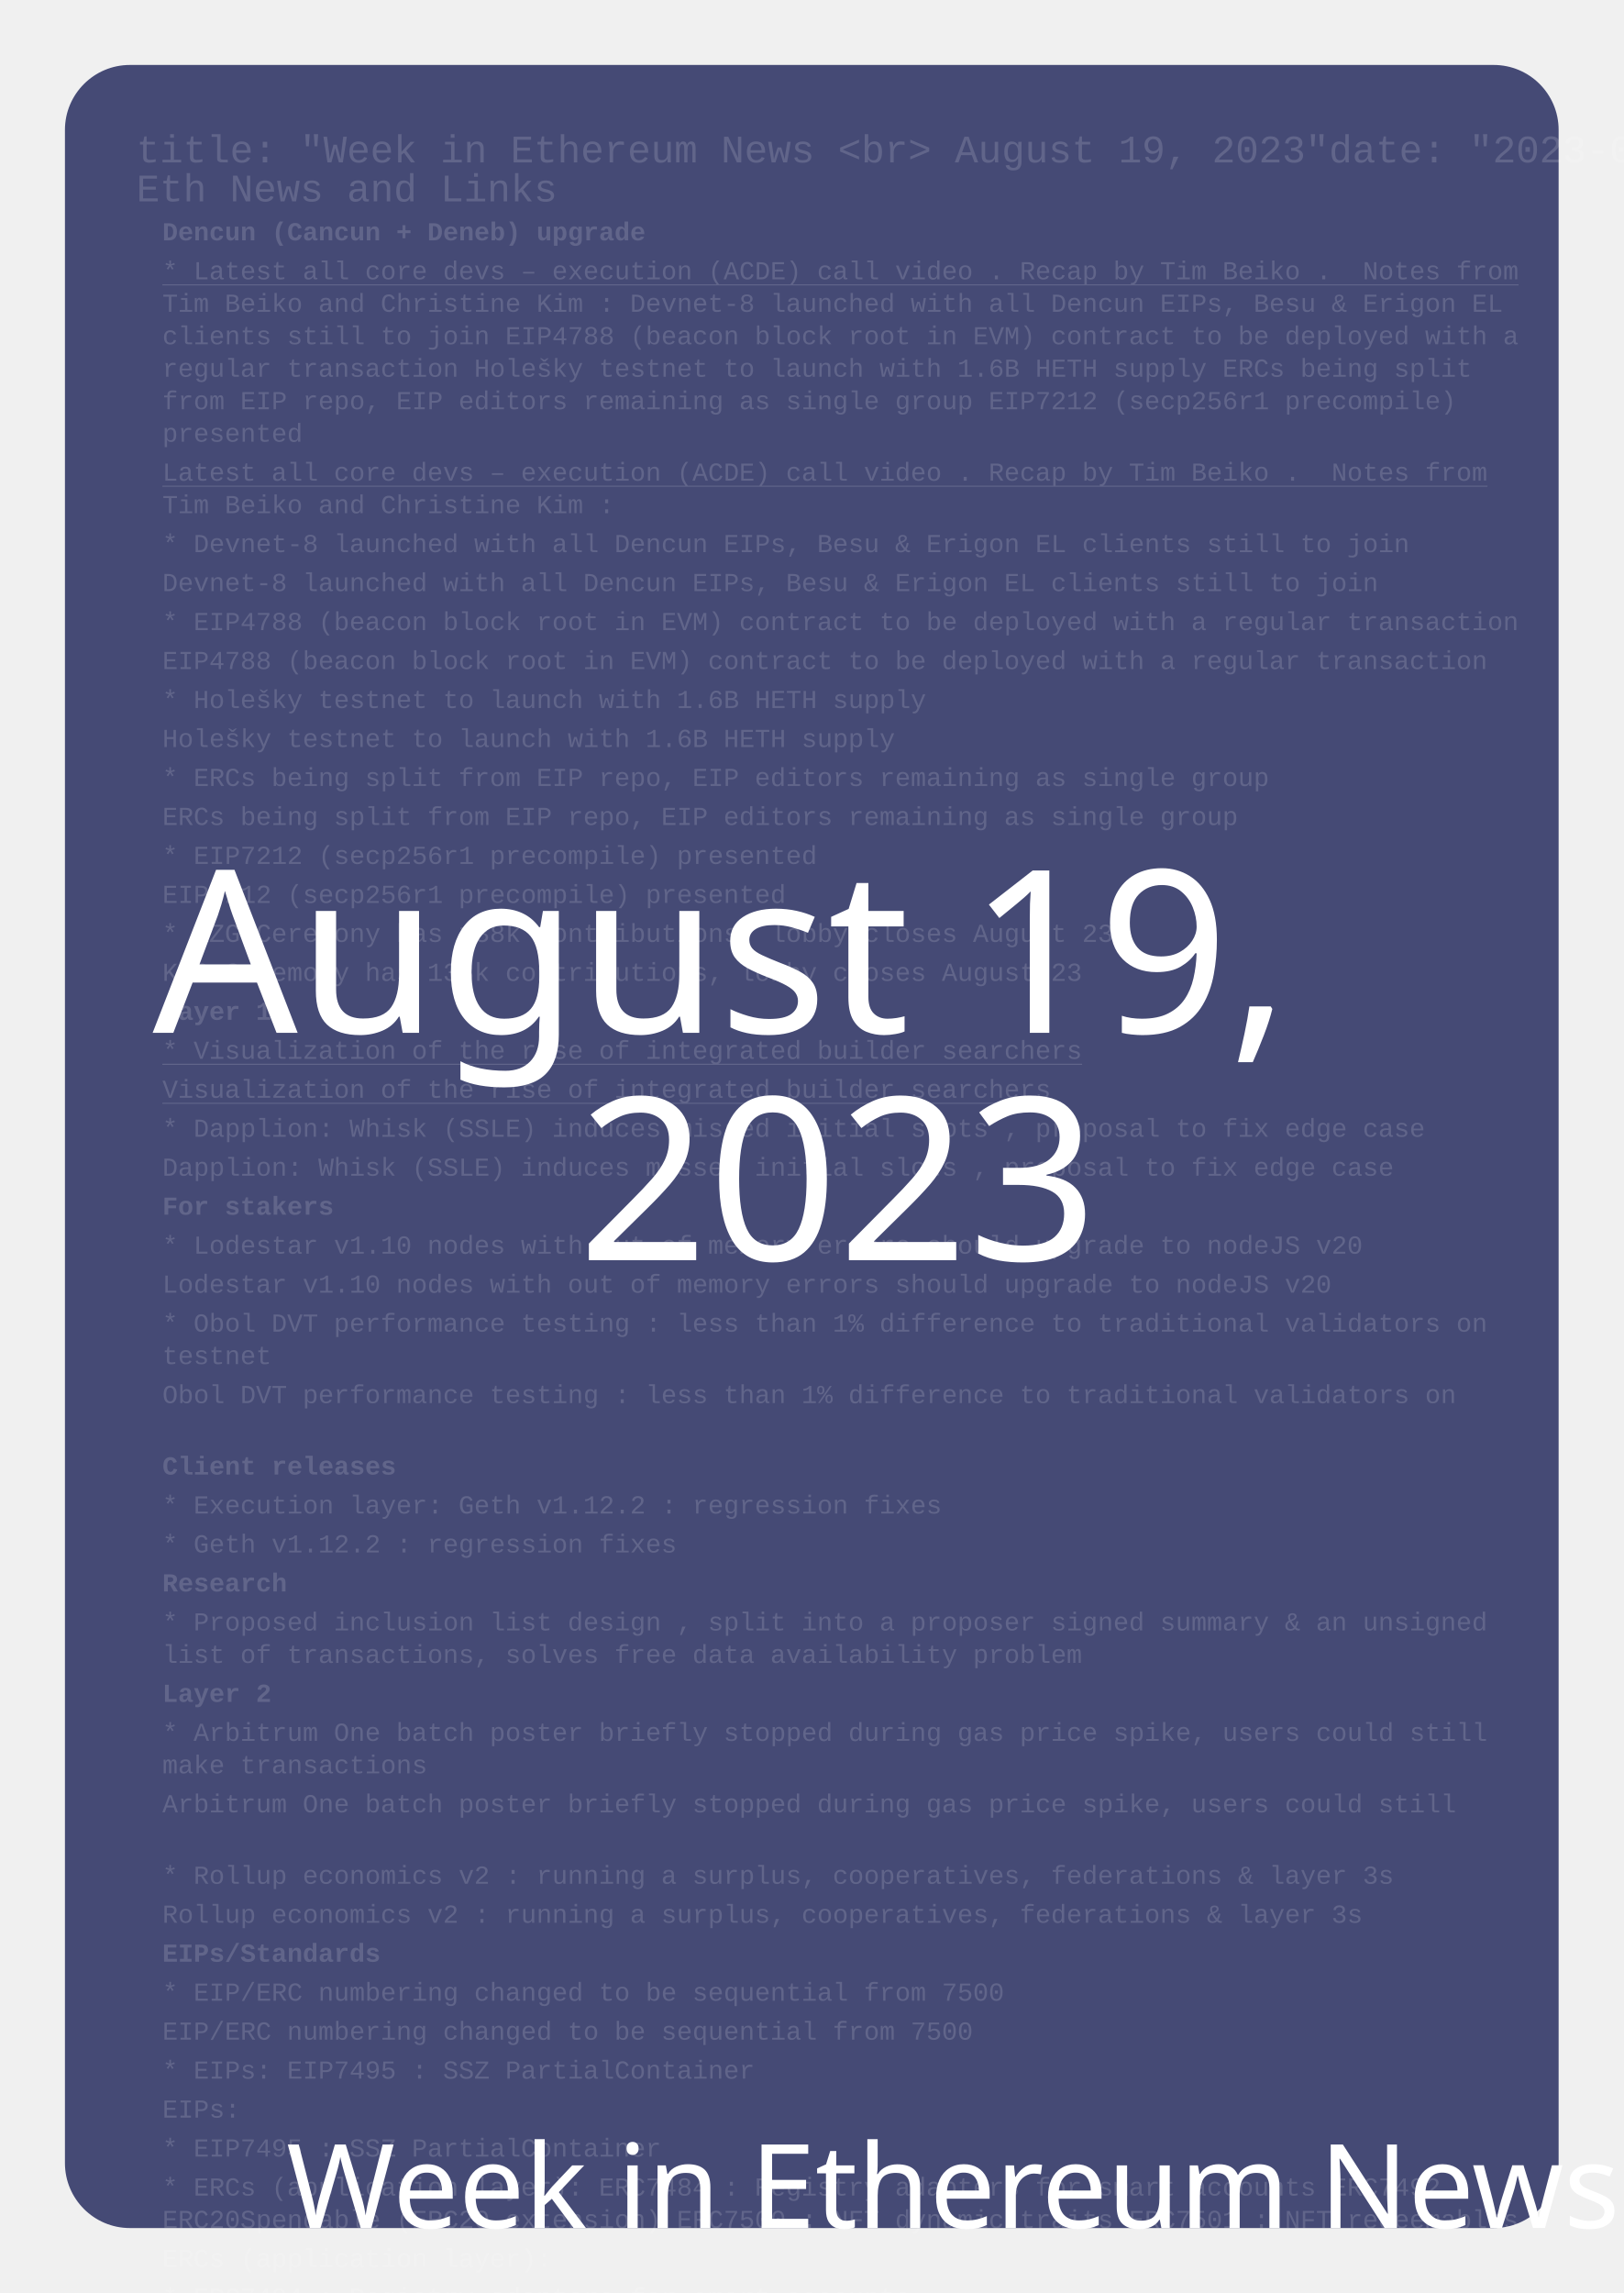
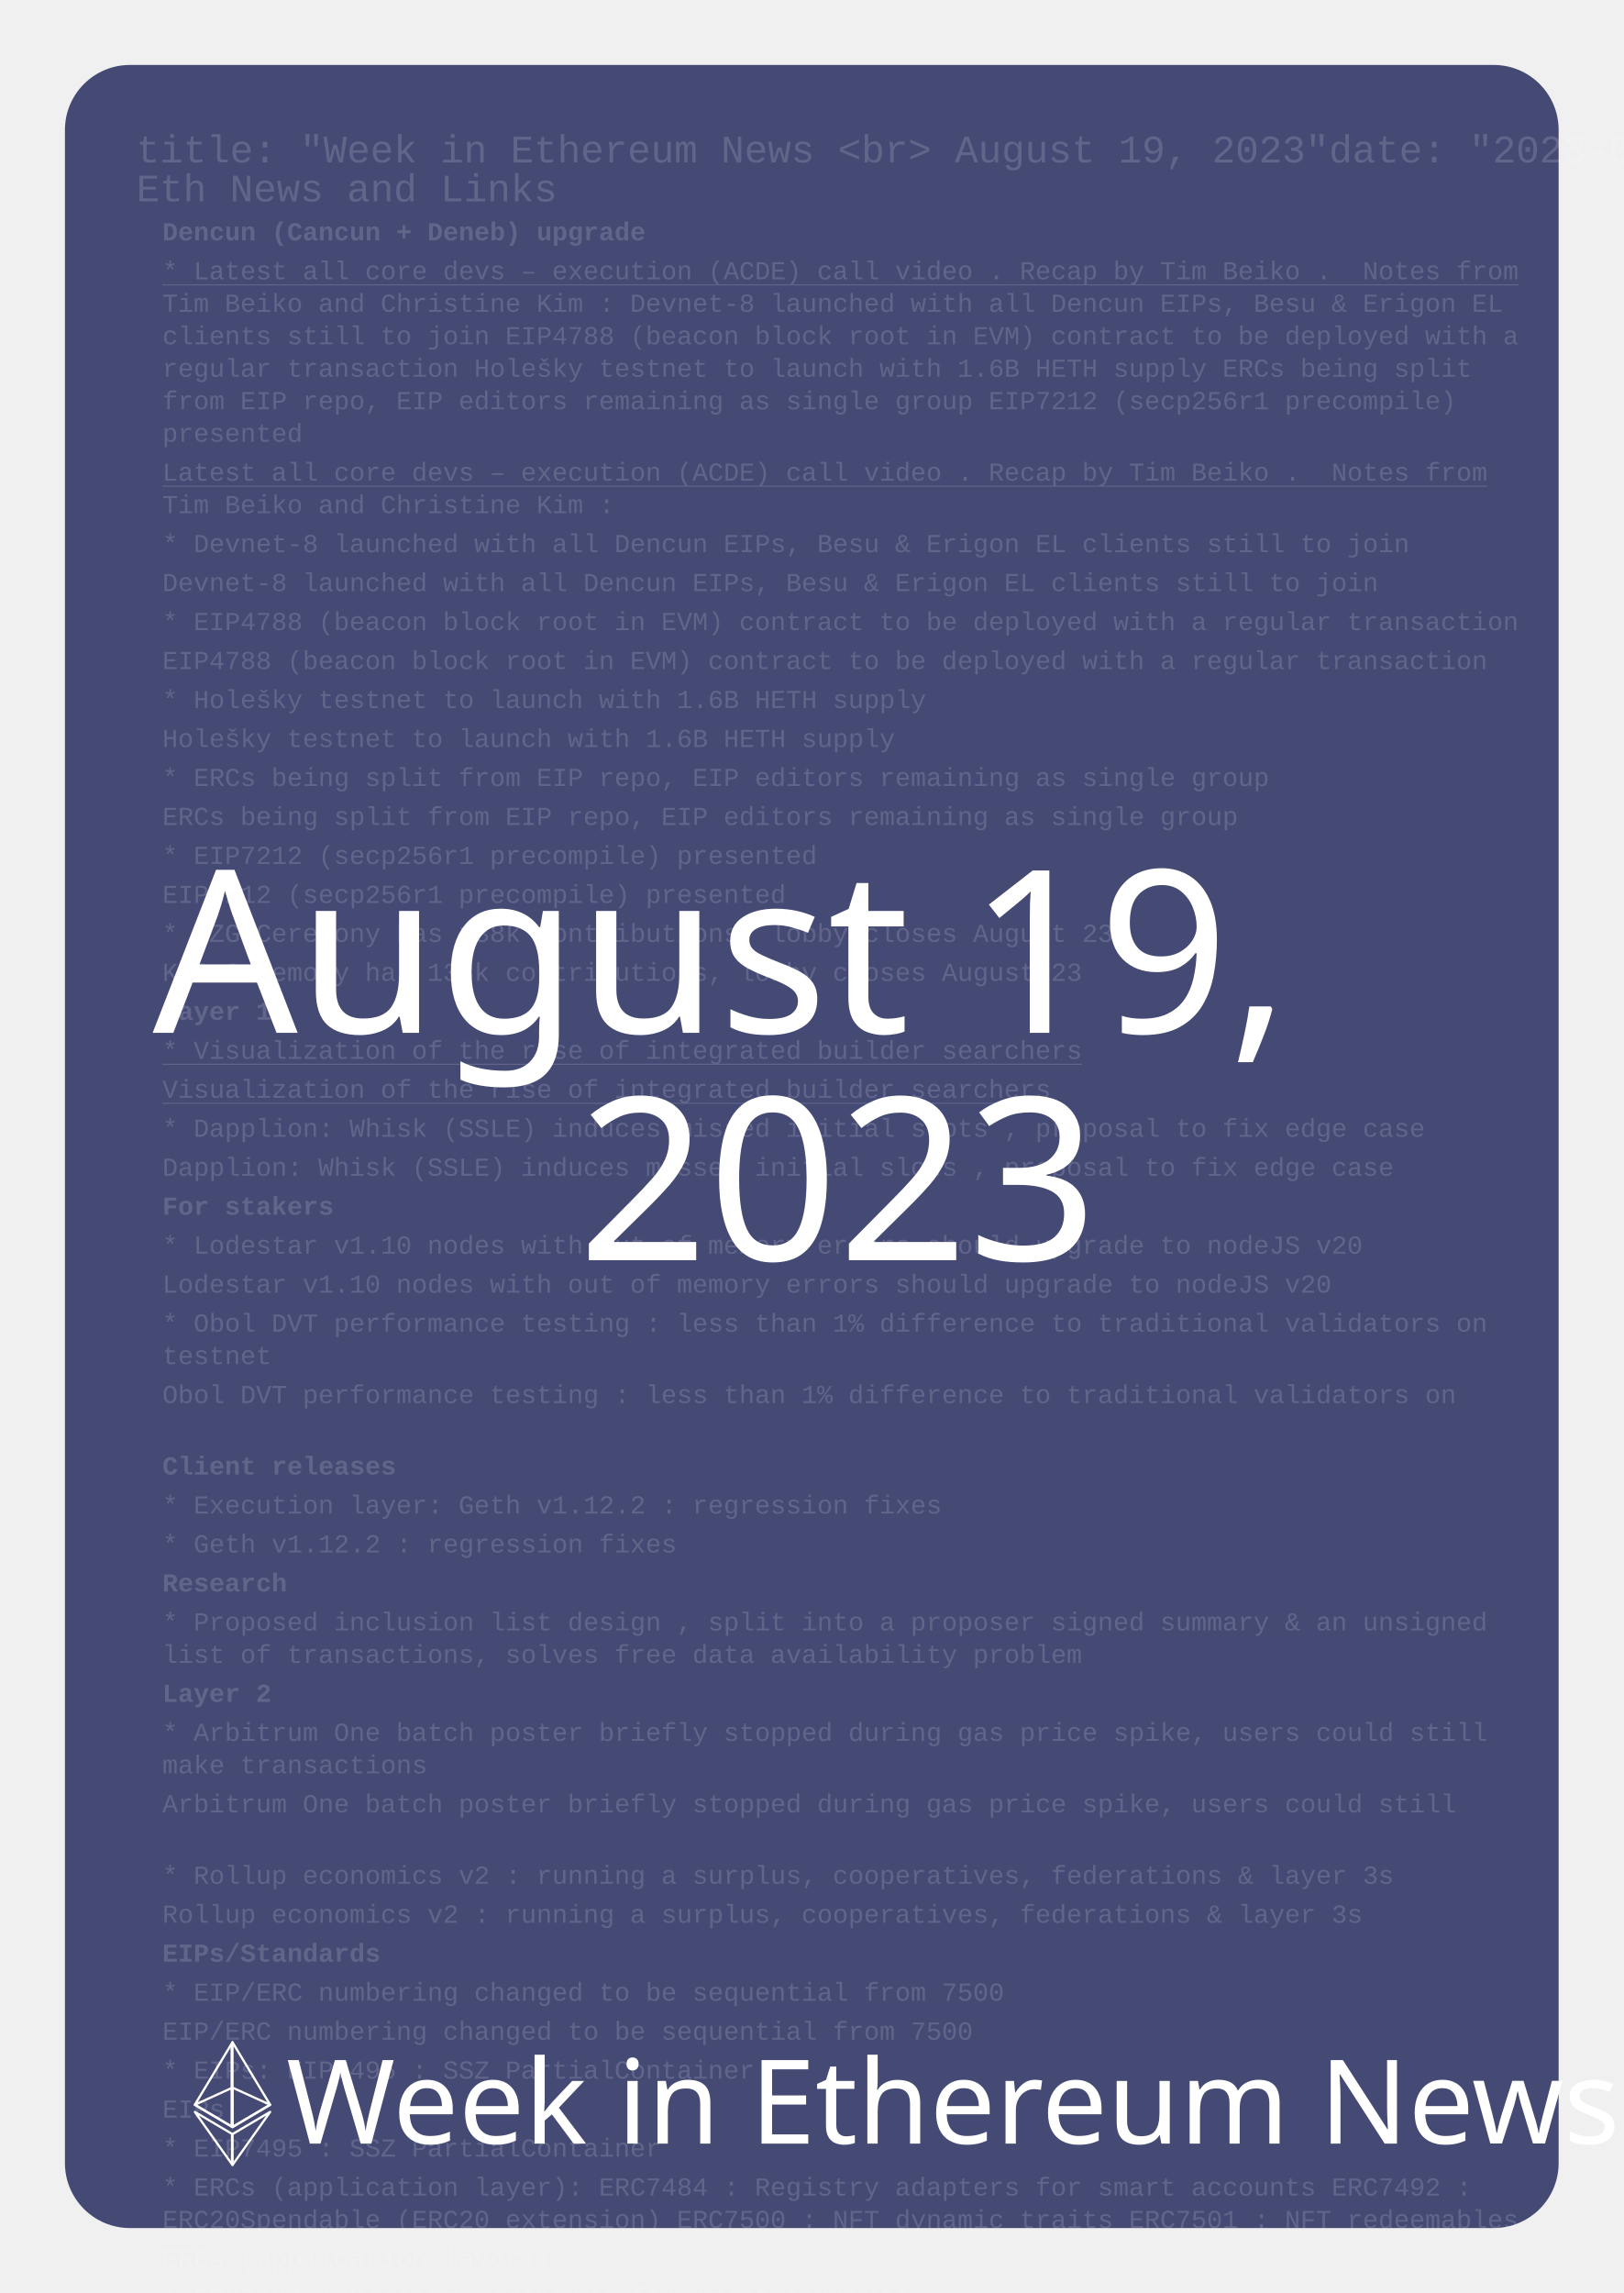
<svg xmlns="http://www.w3.org/2000/svg" id="week-in-ethereum-news" width="500" height="706" fill="none">
  <rect x="20" y="20" width="460" height="666" rx="20" fill="#454A75" />
  <text x="42" y="50" font-size="12px" font-family="Courier New" fill="#ffffff" opacity="0.15" font-weight="normal" text-decoration="none">title: "Week in Ethereum News &lt;br&gt; August 19, 2023"
date: "2023-08-19"</text>
  <text x="42" y="62" font-size="12px" font-family="Courier New" fill="#ffffff" opacity="0.15" font-weight="normal" text-decoration="none">Eth News and Links</text>
  <text x="50" y="74" font-size="8px" font-family="Courier New" fill="#ffffff" opacity="0.15" font-weight="bold" text-decoration="none">Dencun (Cancun + Deneb) upgrade</text>
  <text x="50" y="86" font-size="8px" font-family="Courier New" fill="#ffffff" opacity="0.15" font-weight="normal" text-decoration="underline">* Latest all core devs – execution (ACDE) call video . Recap by Tim Beiko .  Notes from</text>
  <text x="50" y="96" font-size="8px" font-family="Courier New" fill="#ffffff" opacity="0.15" font-weight="normal" text-decoration="none">Tim Beiko and Christine Kim : Devnet-8 launched with all Dencun EIPs, Besu &amp; Erigon EL</text>
  <text x="50" y="106" font-size="8px" font-family="Courier New" fill="#ffffff" opacity="0.15" font-weight="normal" text-decoration="none">clients still to join EIP4788 (beacon block root in EVM) contract to be deployed with a</text>
  <text x="50" y="116" font-size="8px" font-family="Courier New" fill="#ffffff" opacity="0.15" font-weight="normal" text-decoration="none">regular transaction Holešky testnet to launch with 1.6B HETH supply ERCs being split</text>
  <text x="50" y="126" font-size="8px" font-family="Courier New" fill="#ffffff" opacity="0.15" font-weight="normal" text-decoration="none">from EIP repo, EIP editors remaining as single group EIP7212 (secp256r1 precompile)</text>
  <text x="50" y="136" font-size="8px" font-family="Courier New" fill="#ffffff" opacity="0.15" font-weight="normal" text-decoration="none">presented</text>
  <text x="50" y="148" font-size="8px" font-family="Courier New" fill="#ffffff" opacity="0.15" font-weight="normal" text-decoration="underline">Latest all core devs – execution (ACDE) call video . Recap by Tim Beiko .  Notes from</text>
  <text x="50" y="158" font-size="8px" font-family="Courier New" fill="#ffffff" opacity="0.15" font-weight="normal" text-decoration="none">Tim Beiko and Christine Kim :</text>
  <text x="50" y="170" font-size="8px" font-family="Courier New" fill="#ffffff" opacity="0.15" font-weight="normal" text-decoration="none">* Devnet-8 launched with all Dencun EIPs, Besu &amp; Erigon EL clients still to join</text>
  <text x="50" y="182" font-size="8px" font-family="Courier New" fill="#ffffff" opacity="0.15" font-weight="normal" text-decoration="none">Devnet-8 launched with all Dencun EIPs, Besu &amp; Erigon EL clients still to join</text>
  <text x="50" y="194" font-size="8px" font-family="Courier New" fill="#ffffff" opacity="0.15" font-weight="normal" text-decoration="none">* EIP4788 (beacon block root in EVM) contract to be deployed with a regular transaction</text>
  <text x="50" y="206" font-size="8px" font-family="Courier New" fill="#ffffff" opacity="0.15" font-weight="normal" text-decoration="none">EIP4788 (beacon block root in EVM) contract to be deployed with a regular transaction</text>
  <text x="50" y="218" font-size="8px" font-family="Courier New" fill="#ffffff" opacity="0.15" font-weight="normal" text-decoration="none">* Holešky testnet to launch with 1.6B HETH supply</text>
  <text x="50" y="230" font-size="8px" font-family="Courier New" fill="#ffffff" opacity="0.15" font-weight="normal" text-decoration="none">Holešky testnet to launch with 1.6B HETH supply</text>
  <text x="50" y="242" font-size="8px" font-family="Courier New" fill="#ffffff" opacity="0.15" font-weight="normal" text-decoration="none">* ERCs being split from EIP repo, EIP editors remaining as single group</text>
  <text x="50" y="254" font-size="8px" font-family="Courier New" fill="#ffffff" opacity="0.15" font-weight="normal" text-decoration="none">ERCs being split from EIP repo, EIP editors remaining as single group</text>
  <text x="50" y="266" font-size="8px" font-family="Courier New" fill="#ffffff" opacity="0.15" font-weight="normal" text-decoration="none">* EIP7212 (secp256r1 precompile) presented</text>
  <text x="50" y="278" font-size="8px" font-family="Courier New" fill="#ffffff" opacity="0.15" font-weight="normal" text-decoration="none">EIP7212 (secp256r1 precompile) presented</text>
  <text x="50" y="290" font-size="8px" font-family="Courier New" fill="#ffffff" opacity="0.15" font-weight="normal" text-decoration="none">* KZG Ceremony has 138k contributions, lobby closes August 23</text>
  <text x="50" y="302" font-size="8px" font-family="Courier New" fill="#ffffff" opacity="0.15" font-weight="normal" text-decoration="none">KZG Ceremony has 138k contributions, lobby closes August 23</text>
  <text x="50" y="314" font-size="8px" font-family="Courier New" fill="#ffffff" opacity="0.15" font-weight="bold" text-decoration="none">Layer 1</text>
  <text x="50" y="326" font-size="8px" font-family="Courier New" fill="#ffffff" opacity="0.15" font-weight="normal" text-decoration="underline">* Visualization of the rise of integrated builder searchers</text>
  <text x="50" y="338" font-size="8px" font-family="Courier New" fill="#ffffff" opacity="0.15" font-weight="normal" text-decoration="underline">Visualization of the rise of integrated builder searchers</text>
  <text x="50" y="350" font-size="8px" font-family="Courier New" fill="#ffffff" opacity="0.15" font-weight="normal" text-decoration="none">* Dapplion: Whisk (SSLE) induces missed initial slots , proposal to fix edge case</text>
  <text x="50" y="362" font-size="8px" font-family="Courier New" fill="#ffffff" opacity="0.15" font-weight="normal" text-decoration="none">Dapplion: Whisk (SSLE) induces missed initial slots , proposal to fix edge case</text>
  <text x="50" y="374" font-size="8px" font-family="Courier New" fill="#ffffff" opacity="0.15" font-weight="bold" text-decoration="none">For stakers</text>
  <text x="50" y="386" font-size="8px" font-family="Courier New" fill="#ffffff" opacity="0.15" font-weight="normal" text-decoration="none">* Lodestar v1.10 nodes with out of memory errors should upgrade to nodeJS v20</text>
  <text x="50" y="398" font-size="8px" font-family="Courier New" fill="#ffffff" opacity="0.15" font-weight="normal" text-decoration="none">Lodestar v1.10 nodes with out of memory errors should upgrade to nodeJS v20</text>
  <text x="50" y="410" font-size="8px" font-family="Courier New" fill="#ffffff" opacity="0.15" font-weight="normal" text-decoration="none">* Obol DVT performance testing : less than 1% difference to traditional validators on</text>
  <text x="50" y="420" font-size="8px" font-family="Courier New" fill="#ffffff" opacity="0.15" font-weight="normal" text-decoration="none">testnet</text>
  <text x="50" y="432" font-size="8px" font-family="Courier New" fill="#ffffff" opacity="0.15" font-weight="normal" text-decoration="none">Obol DVT performance testing : less than 1% difference to traditional validators on</text>
  <text x="50" y="454" font-size="8px" font-family="Courier New" fill="#ffffff" opacity="0.15" font-weight="bold" text-decoration="none">Client releases</text>
  <text x="50" y="466" font-size="8px" font-family="Courier New" fill="#ffffff" opacity="0.15" font-weight="normal" text-decoration="none">* Execution layer: Geth v1.12.2 : regression fixes</text>
  <text x="50" y="478" font-size="8px" font-family="Courier New" fill="#ffffff" opacity="0.15" font-weight="normal" text-decoration="none">* Geth v1.12.2 : regression fixes</text>
  <text x="50" y="490" font-size="8px" font-family="Courier New" fill="#ffffff" opacity="0.15" font-weight="bold" text-decoration="none">Research</text>
  <text x="50" y="502" font-size="8px" font-family="Courier New" fill="#ffffff" opacity="0.15" font-weight="normal" text-decoration="none">* Proposed inclusion list design , split into a proposer signed summary &amp; an unsigned</text>
  <text x="50" y="512" font-size="8px" font-family="Courier New" fill="#ffffff" opacity="0.15" font-weight="normal" text-decoration="none">list of transactions, solves free data availability problem</text>
  <text x="50" y="524" font-size="8px" font-family="Courier New" fill="#ffffff" opacity="0.15" font-weight="bold" text-decoration="none">Layer 2</text>
  <text x="50" y="536" font-size="8px" font-family="Courier New" fill="#ffffff" opacity="0.15" font-weight="normal" text-decoration="none">* Arbitrum One batch poster briefly stopped during gas price spike, users could still</text>
  <text x="50" y="546" font-size="8px" font-family="Courier New" fill="#ffffff" opacity="0.15" font-weight="normal" text-decoration="none">make transactions</text>
  <text x="50" y="558" font-size="8px" font-family="Courier New" fill="#ffffff" opacity="0.15" font-weight="normal" text-decoration="none">Arbitrum One batch poster briefly stopped during gas price spike, users could still</text>
  <text x="50" y="580" font-size="8px" font-family="Courier New" fill="#ffffff" opacity="0.15" font-weight="normal" text-decoration="none">* Rollup economics v2 : running a surplus, cooperatives, federations &amp; layer 3s</text>
  <text x="50" y="592" font-size="8px" font-family="Courier New" fill="#ffffff" opacity="0.15" font-weight="normal" text-decoration="none">Rollup economics v2 : running a surplus, cooperatives, federations &amp; layer 3s</text>
  <text x="50" y="604" font-size="8px" font-family="Courier New" fill="#ffffff" opacity="0.15" font-weight="bold" text-decoration="none">EIPs/Standards</text>
  <text x="50" y="616" font-size="8px" font-family="Courier New" fill="#ffffff" opacity="0.15" font-weight="normal" text-decoration="none">* EIP/ERC numbering changed to be sequential from 7500</text>
  <text x="50" y="628" font-size="8px" font-family="Courier New" fill="#ffffff" opacity="0.15" font-weight="normal" text-decoration="none">EIP/ERC numbering changed to be sequential from 7500</text>
  <text x="50" y="640" font-size="8px" font-family="Courier New" fill="#ffffff" opacity="0.15" font-weight="normal" text-decoration="none">* EIPs: EIP7495 : SSZ PartialContainer</text>
  <text x="50" y="652" font-size="8px" font-family="Courier New" fill="#ffffff" opacity="0.15" font-weight="normal" text-decoration="none">EIPs:</text>
  <text x="50" y="664" font-size="8px" font-family="Courier New" fill="#ffffff" opacity="0.15" font-weight="normal" text-decoration="none">* EIP7495 : SSZ PartialContainer</text>
  <text x="50" y="676" font-size="8px" font-family="Courier New" fill="#ffffff" opacity="0.15" font-weight="normal" text-decoration="none">* ERCs (application layer): ERC7484 : Registry adapters for smart accounts ERC7492 :</text>
  <text x="50" y="686" font-size="8px" font-family="Courier New" fill="#ffffff" opacity="0.15" font-weight="normal" text-decoration="none">ERC20Spendable (ERC20 extension) ERC7500 : NFT dynamic traits ERC7501 : NFT redeemables</text>
  <text x="50" y="698" font-size="8px" font-family="Courier New" fill="#ffffff" opacity="0.15" font-weight="normal" text-decoration="none">ERCs (application layer):</text>
  <text x="50" y="710" font-size="8px" font-family="Courier New" fill="#ffffff" opacity="0.15" font-weight="normal" text-decoration="none">* ERC7484 : Registry adapters for smart accounts</text>
  <text x="50" y="722" font-size="8px" font-family="Courier New" fill="#ffffff" opacity="0.15" font-weight="normal" text-decoration="none">ERC7484 : Registry adapters for smart accounts</text>
  <text x="50" y="734" font-size="8px" font-family="Courier New" fill="#ffffff" opacity="0.15" font-weight="normal" text-decoration="none">* ERC7492 : ERC20Spendable (ERC20 extension)</text>
  <text x="50" y="746" font-size="8px" font-family="Courier New" fill="#ffffff" opacity="0.15" font-weight="normal" text-decoration="none">ERC7492 : ERC20Spendable (ERC20 extension)</text>
  <text x="50" y="758" font-size="8px" font-family="Courier New" fill="#ffffff" opacity="0.15" font-weight="normal" text-decoration="none">* ERC7500 : NFT dynamic traits</text>
  <text x="50" y="770" font-size="8px" font-family="Courier New" fill="#ffffff" opacity="0.15" font-weight="normal" text-decoration="none">ERC7500 : NFT dynamic traits</text>
  <text x="50" y="782" font-size="8px" font-family="Courier New" fill="#ffffff" opacity="0.15" font-weight="normal" text-decoration="none">* ERC7501 : NFT redeemables</text>
  <text x="50" y="794" font-size="8px" font-family="Courier New" fill="#ffffff" opacity="0.15" font-weight="normal" text-decoration="none">ERC7501 : NFT redeemables</text>
  <text x="42" y="806" font-size="10px" font-family="Courier New" fill="#ffffff" opacity="0.15" font-weight="bold" text-decoration="underline">Check out Evan’s new podcast: web3 Builders</text>
  <text x="50" y="820" font-size="8px" font-family="Courier New" fill="#ffffff" opacity="0.15" font-weight="normal" text-decoration="none">On the latest weekly show Evan and Will discuss Tether abandoning Bitcoin, timelines</text>
  <text x="50" y="830" font-size="8px" font-family="Courier New" fill="#ffffff" opacity="0.15" font-weight="normal" text-decoration="none">for Dencun/danksharding/getting our under 5 cent transaction fees, rollups piling on</text>
  <text x="50" y="840" font-size="8px" font-family="Courier New" fill="#ffffff" opacity="0.15" font-weight="normal" text-decoration="none">Optimism, Gitcoin + BigOil and Evan’s user review of FriendTech.</text>
  <text x="50" y="852" font-size="8px" font-family="Courier New" fill="#ffffff" opacity="0.15" font-weight="normal" text-decoration="none">Watch web3 builders episodes on YouTube , or listen on Apple , Spotify or RSS .  Or get</text>
  <text x="50" y="862" font-size="8px" font-family="Courier New" fill="#ffffff" opacity="0.15" font-weight="normal" text-decoration="none">pinged for new episodes on Telegram or Substack .</text>
  <text x="50" y="874" font-size="8px" font-family="Courier New" fill="#ffffff" opacity="0.15" font-weight="normal" text-decoration="none">Please like, subscribe, and share on social media if you enjoyed the episode.</text>
  <text x="50" y="886" font-size="8px" font-family="Courier New" fill="#ffffff" opacity="0.15" font-weight="bold" text-decoration="none">Stuff for developers</text>
  <text x="50" y="898" font-size="8px" font-family="Courier New" fill="#ffffff" opacity="0.15" font-weight="normal" text-decoration="none">* Remix v0.35.0 : adds quick fix functionality for license, visibility &amp; mutability</text>
  <text x="50" y="910" font-size="8px" font-family="Courier New" fill="#ffffff" opacity="0.15" font-weight="normal" text-decoration="none">Remix v0.35.0 : adds quick fix functionality for license, visibility &amp; mutability</text>
  <text x="50" y="922" font-size="8px" font-family="Courier New" fill="#ffffff" opacity="0.15" font-weight="normal" text-decoration="none">* Foundry: SKS : package manager script to install dependencies instead of submodules</text>
  <text x="50" y="932" font-size="8px" font-family="Courier New" fill="#ffffff" opacity="0.15" font-weight="normal" text-decoration="none">Tip: use src in contract import paths for compatibility with Hardhat</text>
  <text x="50" y="944" font-size="8px" font-family="Courier New" fill="#ffffff" opacity="0.15" font-weight="normal" text-decoration="none">Foundry:</text>
  <text x="50" y="956" font-size="8px" font-family="Courier New" fill="#ffffff" opacity="0.15" font-weight="normal" text-decoration="none">* SKS : package manager script to install dependencies instead of submodules</text>
  <text x="50" y="968" font-size="8px" font-family="Courier New" fill="#ffffff" opacity="0.15" font-weight="normal" text-decoration="none">SKS : package manager script to install dependencies instead of submodules</text>
  <text x="50" y="980" font-size="8px" font-family="Courier New" fill="#ffffff" opacity="0.15" font-weight="normal" text-decoration="none">* Tip: use src in contract import paths for compatibility with Hardhat</text>
  <text x="50" y="1004" font-size="8px" font-family="Courier New" fill="#ffffff" opacity="0.15" font-weight="normal" text-decoration="none">* OpenZeppelin Contracts low-severity issue: ERC2771Context used with custom forwarder</text>
  <text x="50" y="1014" font-size="8px" font-family="Courier New" fill="#ffffff" opacity="0.15" font-weight="normal" text-decoration="none">may lead to zero address _msgSender, patched in v4.9.3</text>
  <text x="50" y="1026" font-size="8px" font-family="Courier New" fill="#ffffff" opacity="0.15" font-weight="normal" text-decoration="none">OpenZeppelin Contracts low-severity issue: ERC2771Context used with custom forwarder</text>
  <text x="50" y="1038" font-size="8px" font-family="Courier New" fill="#ffffff" opacity="0.15" font-weight="normal" text-decoration="underline">* RareSkills: Solidity style guide</text>
  <text x="50" y="1050" font-size="8px" font-family="Courier New" fill="#ffffff" opacity="0.15" font-weight="normal" text-decoration="underline">RareSkills: Solidity style guide</text>
  <text x="50" y="1062" font-size="8px" font-family="Courier New" fill="#ffffff" opacity="0.15" font-weight="normal" text-decoration="none">* Vyper clones with immutable arguments : example contract compatible with CWIA proxy</text>
  <text x="50" y="1072" font-size="8px" font-family="Courier New" fill="#ffffff" opacity="0.15" font-weight="normal" text-decoration="none">factory</text>
  <text x="50" y="1084" font-size="8px" font-family="Courier New" fill="#ffffff" opacity="0.15" font-weight="normal" text-decoration="none">Vyper clones with immutable arguments : example contract compatible with CWIA proxy</text>
  <text x="50" y="1106" font-size="8px" font-family="Courier New" fill="#ffffff" opacity="0.15" font-weight="normal" text-decoration="none">* ERC6909 (minimal multi-token interface) implemented in Vyper</text>
  <text x="50" y="1118" font-size="8px" font-family="Courier New" fill="#ffffff" opacity="0.15" font-weight="normal" text-decoration="none">ERC6909 (minimal multi-token interface) implemented in Vyper</text>
  <text x="50" y="1130" font-size="8px" font-family="Courier New" fill="#ffffff" opacity="0.15" font-weight="normal" text-decoration="none">* Sol2uml diff can compare Etherscan verified contracts to local files</text>
  <text x="50" y="1142" font-size="8px" font-family="Courier New" fill="#ffffff" opacity="0.15" font-weight="normal" text-decoration="none">Sol2uml diff can compare Etherscan verified contracts to local files</text>
  <text x="50" y="1154" font-size="8px" font-family="Courier New" fill="#ffffff" opacity="0.15" font-weight="normal" text-decoration="none">* WhatsABI v0.7 (guesses ABI from bytecode): adds proxy contract support</text>
  <text x="50" y="1166" font-size="8px" font-family="Courier New" fill="#ffffff" opacity="0.15" font-weight="normal" text-decoration="none">WhatsABI v0.7 (guesses ABI from bytecode): adds proxy contract support</text>
  <text x="50" y="1178" font-size="8px" font-family="Courier New" fill="#ffffff" opacity="0.15" font-weight="normal" text-decoration="none">* heimdall-rs v0.5.0 adds contract snapshot module</text>
  <text x="50" y="1190" font-size="8px" font-family="Courier New" fill="#ffffff" opacity="0.15" font-weight="normal" text-decoration="none">heimdall-rs v0.5.0 adds contract snapshot module</text>
  <text x="50" y="1202" font-size="8px" font-family="Courier New" fill="#ffffff" opacity="0.15" font-weight="normal" text-decoration="none">* Nethereum v4.16 (.NET): adds data services package to interact with</text>
  <text x="50" y="1212" font-size="8px" font-family="Courier New" fill="#ffffff" opacity="0.15" font-weight="normal" text-decoration="none">Etherscan/Sourcify/4Bytes, multi query using RPC batching and extra extensions for ABI</text>
  <text x="50" y="1222" font-size="8px" font-family="Courier New" fill="#ffffff" opacity="0.15" font-weight="normal" text-decoration="none">decoding &amp; ABI storage</text>
  <text x="50" y="1234" font-size="8px" font-family="Courier New" fill="#ffffff" opacity="0.15" font-weight="normal" text-decoration="none">Nethereum v4.16 (.NET): adds data services package to interact with</text>
  <text x="50" y="1266" font-size="8px" font-family="Courier New" fill="#ffffff" opacity="0.15" font-weight="normal" text-decoration="none">* Wallet test framework testing the tests: currently requires window.ethereum (excludes</text>
  <text x="50" y="1276" font-size="8px" font-family="Courier New" fill="#ffffff" opacity="0.15" font-weight="normal" text-decoration="none">mobile wallets) &amp; custom network support</text>
  <text x="50" y="1288" font-size="8px" font-family="Courier New" fill="#ffffff" opacity="0.15" font-weight="normal" text-decoration="none">Wallet test framework testing the tests: currently requires window.ethereum (excludes</text>
  <text x="50" y="1310" font-size="8px" font-family="Courier New" fill="#ffffff" opacity="0.15" font-weight="normal" text-decoration="none">* Cryo v0.2 (extract blockchain data): adds python adapter, contracts &amp;</text>
  <text x="50" y="1320" font-size="8px" font-family="Courier New" fill="#ffffff" opacity="0.15" font-weight="normal" text-decoration="none">native_transfers datasets, transaction selectors, command chaining and summary report</text>
  <text x="50" y="1332" font-size="8px" font-family="Courier New" fill="#ffffff" opacity="0.15" font-weight="normal" text-decoration="none">Cryo v0.2 (extract blockchain data): adds python adapter, contracts &amp; native_transfers</text>
  <text x="50" y="1342" font-size="8px" font-family="Courier New" fill="#ffffff" opacity="0.15" font-weight="normal" text-decoration="none">datasets, transaction selectors, command chaining and summary report</text>
  <text x="50" y="1354" font-size="8px" font-family="Courier New" fill="#ffffff" opacity="0.15" font-weight="normal" text-decoration="none">* Advanced guide to Dune SQL &amp; Ethereum data analytics</text>
  <text x="50" y="1366" font-size="8px" font-family="Courier New" fill="#ffffff" opacity="0.15" font-weight="normal" text-decoration="none">Advanced guide to Dune SQL &amp; Ethereum data analytics</text>
  <text x="50" y="1378" font-size="8px" font-family="Courier New" fill="#ffffff" opacity="0.15" font-weight="normal" text-decoration="none">* ERC5564 (stealth addresses) bn254 : generate derivable commitments for users</text>
  <text x="50" y="1388" font-size="8px" font-family="Courier New" fill="#ffffff" opacity="0.15" font-weight="normal" text-decoration="none">belonging to other membership sets and add them to others, using arkworks-rs &amp; RLN</text>
  <text x="50" y="1400" font-size="8px" font-family="Courier New" fill="#ffffff" opacity="0.15" font-weight="normal" text-decoration="none">ERC5564 (stealth addresses) bn254 : generate derivable commitments for users belonging</text>
  <text x="50" y="1410" font-size="8px" font-family="Courier New" fill="#ffffff" opacity="0.15" font-weight="normal" text-decoration="none">to other membership sets and add them to others, using arkworks-rs &amp; RLN</text>
  <text x="50" y="1422" font-size="8px" font-family="Courier New" fill="#ffffff" opacity="0.15" font-weight="bold" text-decoration="none">Security</text>
  <text x="50" y="1434" font-size="8px" font-family="Courier New" fill="#ffffff" opacity="0.15" font-weight="normal" text-decoration="none">* Exactly Protocol on Optimism $7M exploit via unverified input</text>
  <text x="50" y="1446" font-size="8px" font-family="Courier New" fill="#ffffff" opacity="0.15" font-weight="normal" text-decoration="none">Exactly Protocol on Optimism $7M exploit via unverified input</text>
  <text x="50" y="1458" font-size="8px" font-family="Courier New" fill="#ffffff" opacity="0.15" font-weight="normal" text-decoration="none">* Zunami Protocol $2M exploit , price manipulation by donation</text>
  <text x="50" y="1470" font-size="8px" font-family="Courier New" fill="#ffffff" opacity="0.15" font-weight="normal" text-decoration="none">Zunami Protocol $2M exploit , price manipulation by donation</text>
  <text x="50" y="1482" font-size="8px" font-family="Courier New" fill="#ffffff" opacity="0.15" font-weight="normal" text-decoration="none">* RocketSwap on Base $870k exploit , deployer private key compromised</text>
  <text x="50" y="1494" font-size="8px" font-family="Courier New" fill="#ffffff" opacity="0.15" font-weight="normal" text-decoration="none">RocketSwap on Base $870k exploit , deployer private key compromised</text>
  <text x="50" y="1506" font-size="8px" font-family="Courier New" fill="#ffffff" opacity="0.15" font-weight="normal" text-decoration="none">* Auditor toolbox : docker with Foundry, Halmos, Heimdall, Slither, Echidna &amp; Mythril</text>
  <text x="50" y="1516" font-size="8px" font-family="Courier New" fill="#ffffff" opacity="0.15" font-weight="normal" text-decoration="none">etc</text>
  <text x="50" y="1528" font-size="8px" font-family="Courier New" fill="#ffffff" opacity="0.15" font-weight="normal" text-decoration="none">Auditor toolbox : docker with Foundry, Halmos, Heimdall, Slither, Echidna &amp; Mythril etc</text>
  <text x="50" y="1540" font-size="8px" font-family="Courier New" fill="#ffffff" opacity="0.15" font-weight="normal" text-decoration="none">* Audit wizard : use contract address or GitHub, scan with Slither, view AST &amp; generate</text>
  <text x="50" y="1550" font-size="8px" font-family="Courier New" fill="#ffffff" opacity="0.15" font-weight="normal" text-decoration="none">graph, beta</text>
  <text x="50" y="1562" font-size="8px" font-family="Courier New" fill="#ffffff" opacity="0.15" font-weight="normal" text-decoration="none">Audit wizard : use contract address or GitHub, scan with Slither, view AST &amp; generate</text>
  <text x="50" y="1584" font-size="8px" font-family="Courier New" fill="#ffffff" opacity="0.15" font-weight="normal" text-decoration="none">* Trail of Bits: Rekt Test 12 yes/no questions for a project to assess security</text>
  <text x="50" y="1594" font-size="8px" font-family="Courier New" fill="#ffffff" opacity="0.15" font-weight="normal" text-decoration="none">(modeled on Joel Test)</text>
  <text x="50" y="1606" font-size="8px" font-family="Courier New" fill="#ffffff" opacity="0.15" font-weight="normal" text-decoration="none">Trail of Bits: Rekt Test 12 yes/no questions for a project to assess security (modeled</text>
  <text x="50" y="1616" font-size="8px" font-family="Courier New" fill="#ffffff" opacity="0.15" font-weight="normal" text-decoration="none">on Joel Test)</text>
  <text x="50" y="1628" font-size="8px" font-family="Courier New" fill="#ffffff" opacity="0.15" font-weight="bold" text-decoration="none">Ecosystem</text>
  <text x="50" y="1640" font-size="8px" font-family="Courier New" fill="#ffffff" opacity="0.15" font-weight="normal" text-decoration="none">* Gitcoin Grants 18 is open</text>
  <text x="50" y="1652" font-size="8px" font-family="Courier New" fill="#ffffff" opacity="0.15" font-weight="normal" text-decoration="none">Gitcoin Grants 18 is open</text>
  <text x="50" y="1664" font-size="8px" font-family="Courier New" fill="#ffffff" opacity="0.15" font-weight="normal" text-decoration="none">* EF Q2 grantees share $9 million in funding</text>
  <text x="50" y="1676" font-size="8px" font-family="Courier New" fill="#ffffff" opacity="0.15" font-weight="normal" text-decoration="none">EF Q2 grantees share $9 million in funding</text>
  <text x="50" y="1688" font-size="8px" font-family="Courier New" fill="#ffffff" opacity="0.15" font-weight="normal" text-decoration="underline">* ETHGlobal Superhack (OP Stack) finalists</text>
  <text x="50" y="1700" font-size="8px" font-family="Courier New" fill="#ffffff" opacity="0.15" font-weight="normal" text-decoration="underline">ETHGlobal Superhack (OP Stack) finalists</text>
  <text x="50" y="1712" font-size="8px" font-family="Courier New" fill="#ffffff" opacity="0.15" font-weight="normal" text-decoration="underline">* ETHMunich hackathon winners</text>
  <text x="50" y="1724" font-size="8px" font-family="Courier New" fill="#ffffff" opacity="0.15" font-weight="normal" text-decoration="underline">ETHMunich hackathon winners</text>
  <text x="50" y="1736" font-size="8px" font-family="Courier New" fill="#ffffff" opacity="0.15" font-weight="bold" text-decoration="none">Enterprise</text>
  <text x="50" y="1748" font-size="8px" font-family="Courier New" fill="#ffffff" opacity="0.15" font-weight="normal" text-decoration="none">* Zynga Sugartown gaming platform announced, access via free mint of Ora NFTs</text>
  <text x="50" y="1760" font-size="8px" font-family="Courier New" fill="#ffffff" opacity="0.15" font-weight="normal" text-decoration="none">Zynga Sugartown gaming platform announced, access via free mint of Ora NFTs</text>
  <text x="50" y="1772" font-size="8px" font-family="Courier New" fill="#ffffff" opacity="0.15" font-weight="normal" text-decoration="none">* Shell donating to Gitcoin Grants climate solutions rounds; Gitcoin provides context</text>
  <text x="50" y="1784" font-size="8px" font-family="Courier New" fill="#ffffff" opacity="0.15" font-weight="normal" text-decoration="none">Shell donating to Gitcoin Grants climate solutions rounds; Gitcoin provides context</text>
  <text x="50" y="1796" font-size="8px" font-family="Courier New" fill="#ffffff" opacity="0.15" font-weight="bold" text-decoration="none">Notable at app layer</text>
  <text x="50" y="1808" font-size="8px" font-family="Courier New" fill="#ffffff" opacity="0.15" font-weight="normal" text-decoration="none">* OpenSea creator royalties being made optional, includes L2 &amp; NFTs using marketplace</text>
  <text x="50" y="1818" font-size="8px" font-family="Courier New" fill="#ffffff" opacity="0.15" font-weight="normal" text-decoration="none">filter</text>
  <text x="50" y="1830" font-size="8px" font-family="Courier New" fill="#ffffff" opacity="0.15" font-weight="normal" text-decoration="none">OpenSea creator royalties being made optional, includes L2 &amp; NFTs using marketplace</text>
  <text x="50" y="1852" font-size="8px" font-family="Courier New" fill="#ffffff" opacity="0.15" font-weight="normal" text-decoration="underline">* CoW Swap Time-Weighted Average Price (TWAP) orders</text>
  <text x="50" y="1864" font-size="8px" font-family="Courier New" fill="#ffffff" opacity="0.15" font-weight="normal" text-decoration="underline">CoW Swap Time-Weighted Average Price (TWAP) orders</text>
  <text x="50" y="1876" font-size="8px" font-family="Courier New" fill="#ffffff" opacity="0.15" font-weight="normal" text-decoration="none">* Connext governance token , airdrop is crosschain using xERC20</text>
  <text x="50" y="1888" font-size="8px" font-family="Courier New" fill="#ffffff" opacity="0.15" font-weight="normal" text-decoration="none">Connext governance token , airdrop is crosschain using xERC20</text>
  <text x="50" y="1900" font-size="8px" font-family="Courier New" fill="#ffffff" opacity="0.15" font-weight="normal" text-decoration="none">* Anish’s FriendMEX , pro style interface for Friend Tech on Base, no invite code</text>
  <text x="50" y="1910" font-size="8px" font-family="Courier New" fill="#ffffff" opacity="0.15" font-weight="normal" text-decoration="none">needed</text>
  <text x="50" y="1922" font-size="8px" font-family="Courier New" fill="#ffffff" opacity="0.15" font-weight="normal" text-decoration="none">Anish’s FriendMEX , pro style interface for Friend Tech on Base, no invite code needed</text>
  <text x="50" y="1934" font-size="8px" font-family="Courier New" fill="#ffffff" opacity="0.15" font-weight="normal" text-decoration="none">* Brian Armstrong : Coinbase need to improve app UX for NFTs, Dapps &amp; L2s</text>
  <text x="50" y="1946" font-size="8px" font-family="Courier New" fill="#ffffff" opacity="0.15" font-weight="normal" text-decoration="none">Brian Armstrong : Coinbase need to improve app UX for NFTs, Dapps &amp; L2s</text>
  <text x="42" y="1958" font-size="10px" font-family="Courier New" fill="#ffffff" opacity="0.15" font-weight="normal" text-decoration="none">Job Listings</text>
  <text x="50" y="1970" font-size="8px" font-family="Courier New" fill="#ffffff" opacity="0.15" font-weight="normal" text-decoration="none">* ZK circuits engineer sought by EF Privacy &amp; Scaling Explorations team</text>
  <text x="50" y="1982" font-size="8px" font-family="Courier New" fill="#ffffff" opacity="0.15" font-weight="normal" text-decoration="none">Job listings: $600 for four issues (75 character limit), payable to abcoathup.eth.</text>
  <text x="50" y="1992" font-size="8px" font-family="Courier New" fill="#ffffff" opacity="0.15" font-weight="normal" text-decoration="none">Questions? abcoathup at-gmail</text>
  <text x="50" y="2004" font-size="8px" font-family="Courier New" fill="#ffffff" opacity="0.15" font-weight="bold" text-decoration="none">Regulation/business/tokens</text>
  <text x="50" y="2016" font-size="8px" font-family="Courier New" fill="#ffffff" opacity="0.15" font-weight="normal" text-decoration="underline">* Bloomberg claims SEC will allow Ether futures ETFs by October</text>
  <text x="50" y="2028" font-size="8px" font-family="Courier New" fill="#ffffff" opacity="0.15" font-weight="normal" text-decoration="underline">Bloomberg claims SEC will allow Ether futures ETFs by October</text>
  <text x="50" y="2040" font-size="8px" font-family="Courier New" fill="#ffffff" opacity="0.15" font-weight="normal" text-decoration="none">* Coinbase-funded challenge to OFAC's Tornado Cash action loses in district court, on</text>
  <text x="50" y="2050" font-size="8px" font-family="Courier New" fill="#ffffff" opacity="0.15" font-weight="normal" text-decoration="none">to 5th Circuit</text>
  <text x="50" y="2062" font-size="8px" font-family="Courier New" fill="#ffffff" opacity="0.15" font-weight="normal" text-decoration="none">Coinbase-funded challenge to OFAC's Tornado Cash action loses in district court, on to</text>
  <text x="50" y="2072" font-size="8px" font-family="Courier New" fill="#ffffff" opacity="0.15" font-weight="normal" text-decoration="none">5th Circuit</text>
  <text x="50" y="2084" font-size="8px" font-family="Courier New" fill="#ffffff" opacity="0.15" font-weight="normal" text-decoration="none">* FBI warns about increase in crypto recovery scams</text>
  <text x="50" y="2096" font-size="8px" font-family="Courier New" fill="#ffffff" opacity="0.15" font-weight="normal" text-decoration="none">FBI warns about increase in crypto recovery scams</text>
  <text x="50" y="2108" font-size="8px" font-family="Courier New" fill="#ffffff" opacity="0.15" font-weight="normal" text-decoration="none">* Singapore stablecoin regulatory framework , issuer requirements include: value</text>
  <text x="50" y="2118" font-size="8px" font-family="Courier New" fill="#ffffff" opacity="0.15" font-weight="normal" text-decoration="none">stability, minimum base capital, redemption at par and disclosure</text>
  <text x="50" y="2130" font-size="8px" font-family="Courier New" fill="#ffffff" opacity="0.15" font-weight="normal" text-decoration="none">Singapore stablecoin regulatory framework , issuer requirements include: value</text>
  <text x="50" y="2152" font-size="8px" font-family="Courier New" fill="#ffffff" opacity="0.15" font-weight="normal" text-decoration="none">* PayPal pausing UK crypto purchases to work on compliance with promotion regulation</text>
  <text x="50" y="2164" font-size="8px" font-family="Courier New" fill="#ffffff" opacity="0.15" font-weight="normal" text-decoration="none">PayPal pausing UK crypto purchases to work on compliance with promotion regulation</text>
  <text x="50" y="2176" font-size="8px" font-family="Courier New" fill="#ffffff" opacity="0.15" font-weight="normal" text-decoration="none">* A left-wing argument for crypto</text>
  <text x="50" y="2188" font-size="8px" font-family="Courier New" fill="#ffffff" opacity="0.15" font-weight="normal" text-decoration="none">A left-wing argument for crypto</text>
  <text x="50" y="2200" font-size="8px" font-family="Courier New" fill="#ffffff" opacity="0.15" font-weight="normal" text-decoration="none">* Coinbase approved in US by National Futures Association to offer crypto futures</text>
  <text x="50" y="2210" font-size="8px" font-family="Courier New" fill="#ffffff" opacity="0.15" font-weight="normal" text-decoration="none">trading</text>
  <text x="50" y="2222" font-size="8px" font-family="Courier New" fill="#ffffff" opacity="0.15" font-weight="normal" text-decoration="none">Coinbase approved in US by National Futures Association to offer crypto futures trading</text>
  <text x="50" y="2234" font-size="8px" font-family="Courier New" fill="#ffffff" opacity="0.15" font-weight="normal" text-decoration="none">* US stand with crypto alliance , donation leaderboard &amp; policy stance of elected</text>
  <text x="50" y="2244" font-size="8px" font-family="Courier New" fill="#ffffff" opacity="0.15" font-weight="normal" text-decoration="none">officials</text>
  <text x="50" y="2256" font-size="8px" font-family="Courier New" fill="#ffffff" opacity="0.15" font-weight="normal" text-decoration="none">US stand with crypto alliance , donation leaderboard &amp; policy stance of elected</text>
  <text x="50" y="2278" font-size="8px" font-family="Courier New" fill="#ffffff" opacity="0.15" font-weight="bold" text-decoration="none">General</text>
  <text x="50" y="2290" font-size="8px" font-family="Courier New" fill="#ffffff" opacity="0.15" font-weight="normal" text-decoration="underline">* Patrick McCorry: crypto in Africa</text>
  <text x="50" y="2302" font-size="8px" font-family="Courier New" fill="#ffffff" opacity="0.15" font-weight="normal" text-decoration="underline">Patrick McCorry: crypto in Africa</text>
  <text x="50" y="2314" font-size="8px" font-family="Courier New" fill="#ffffff" opacity="0.15" font-weight="normal" text-decoration="underline">* ZachXBT defamation lawsuit dropped by MachiBigBrother (Jeffrey Huang), article</text>
  <text x="50" y="2324" font-size="8px" font-family="Courier New" fill="#ffffff" opacity="0.15" font-weight="normal" text-decoration="none">changed (diff), unused donations to be refunded</text>
  <text x="50" y="2336" font-size="8px" font-family="Courier New" fill="#ffffff" opacity="0.15" font-weight="normal" text-decoration="none">ZachXBT defamation lawsuit dropped by MachiBigBrother (Jeffrey Huang), article changed</text>
  <text x="50" y="2346" font-size="8px" font-family="Courier New" fill="#ffffff" opacity="0.15" font-weight="normal" text-decoration="none">(diff), unused donations to be refunded</text>
  <text x="50" y="2358" font-size="8px" font-family="Courier New" fill="#ffffff" opacity="0.15" font-weight="normal" text-decoration="none">* DefinitelySetup simplified trusted setup ceremony , PR with circuit’s R1CS, wasm &amp;</text>
  <text x="50" y="2368" font-size="8px" font-family="Courier New" fill="#ffffff" opacity="0.15" font-weight="normal" text-decoration="none">config file</text>
  <text x="50" y="2380" font-size="8px" font-family="Courier New" fill="#ffffff" opacity="0.15" font-weight="normal" text-decoration="none">DefinitelySetup simplified trusted setup ceremony , PR with circuit’s R1CS, wasm &amp;</text>
  <text x="50" y="2402" font-size="8px" font-family="Courier New" fill="#ffffff" opacity="0.15" font-weight="normal" text-decoration="none">* Vitalik: X (Twitter) community notes , mechanism design with “crypto values”</text>
  <text x="50" y="2414" font-size="8px" font-family="Courier New" fill="#ffffff" opacity="0.15" font-weight="normal" text-decoration="none">Vitalik: X (Twitter) community notes , mechanism design with “crypto values”</text>
  <text x="50" y="2426" font-size="8px" font-family="Courier New" fill="#ffffff" opacity="0.15" font-weight="normal" text-decoration="none">Follow @WeekinEthNews to find out what the most clicked links are. Follow @abcoathup</text>
  <text x="50" y="2436" font-size="8px" font-family="Courier New" fill="#ffffff" opacity="0.15" font-weight="normal" text-decoration="none">and @evan_van_ness to get most of the week’s news in real time.</text>
  <text x="50" y="2448" font-size="8px" font-family="Courier New" fill="#ffffff" opacity="0.15" font-weight="normal" text-decoration="underline">Permalink for this week’s issue:</text>
  <text x="50" y="2458" font-size="8px" font-family="Courier New" fill="#ffffff" opacity="0.15" font-weight="normal" text-decoration="underline">https://weekinethereumnews.com/week-in-ethereum-news-august-19-2023</text>
  <text x="42" y="2470" font-size="12px" font-family="Courier New" fill="#ffffff" opacity="0.15" font-weight="normal" text-decoration="none">Upcoming Dates of Note</text>
  <text x="50" y="2482" font-size="8px" font-family="Courier New" fill="#ffffff" opacity="0.15" font-weight="normal" text-decoration="none">(new/changes in bold )</text>
  <text x="50" y="2494" font-size="8px" font-family="Courier New" fill="#ffffff" opacity="0.15" font-weight="normal" text-decoration="none">* Aug 23 – KZG Ceremony closes (extended)</text>
  <text x="50" y="2506" font-size="8px" font-family="Courier New" fill="#ffffff" opacity="0.15" font-weight="normal" text-decoration="none">Aug 23 – KZG Ceremony closes (extended)</text>
  <text x="50" y="2518" font-size="8px" font-family="Courier New" fill="#ffffff" opacity="0.15" font-weight="normal" text-decoration="none">* Aug 28-30 – Science of Blockchain Conference (Stanford University)</text>
  <text x="50" y="2530" font-size="8px" font-family="Courier New" fill="#ffffff" opacity="0.15" font-weight="normal" text-decoration="none">Aug 28-30 – Science of Blockchain Conference (Stanford University)</text>
  <text x="50" y="2542" font-size="8px" font-family="Courier New" fill="#ffffff" opacity="0.15" font-weight="normal" text-decoration="none">* Aug 29 – Gitcoin Grants 18 ends ( support Week in Ethereum News )</text>
  <text x="50" y="2554" font-size="8px" font-family="Courier New" fill="#ffffff" opacity="0.15" font-weight="normal" text-decoration="none">Aug 29 – Gitcoin Grants 18 ends ( support Week in Ethereum News )</text>
  <text x="50" y="2566" font-size="8px" font-family="Courier New" fill="#ffffff" opacity="0.15" font-weight="normal" text-decoration="none">* Aug 31 - Sep 3 – ETHWarsaw conference &amp; hackathon</text>
  <text x="50" y="2578" font-size="8px" font-family="Courier New" fill="#ffffff" opacity="0.15" font-weight="normal" text-decoration="none">Aug 31 - Sep 3 – ETHWarsaw conference &amp; hackathon</text>
  <text x="50" y="2590" font-size="8px" font-family="Courier New" fill="#ffffff" opacity="0.15" font-weight="normal" text-decoration="none">* Sep 1-3 – Ethcon Korea hackathon</text>
  <text x="50" y="2602" font-size="8px" font-family="Courier New" fill="#ffffff" opacity="0.15" font-weight="normal" text-decoration="none">Sep 1-3 – Ethcon Korea hackathon</text>
  <text x="50" y="2614" font-size="8px" font-family="Courier New" fill="#ffffff" opacity="0.15" font-weight="normal" text-decoration="none">* Sep 7-9 – ETHAccra hackathon</text>
  <text x="50" y="2626" font-size="8px" font-family="Courier New" fill="#ffffff" opacity="0.15" font-weight="normal" text-decoration="none">Sep 7-9 – ETHAccra hackathon</text>
  <text x="50" y="2638" font-size="8px" font-family="Courier New" fill="#ffffff" opacity="0.15" font-weight="normal" text-decoration="none">* Sep 10-12 – Ethereum Singapore hackathon &amp; conference</text>
  <text x="50" y="2650" font-size="8px" font-family="Courier New" fill="#ffffff" opacity="0.15" font-weight="normal" text-decoration="none">Sep 10-12 – Ethereum Singapore hackathon &amp; conference</text>
  <text x="50" y="2662" font-size="8px" font-family="Courier New" fill="#ffffff" opacity="0.15" font-weight="normal" text-decoration="none">* Sep 11-13 – DappCon (Berlin)</text>
  <text x="50" y="2674" font-size="8px" font-family="Courier New" fill="#ffffff" opacity="0.15" font-weight="normal" text-decoration="none">Sep 11-13 – DappCon (Berlin)</text>
  <text x="50" y="2686" font-size="8px" font-family="Courier New" fill="#ffffff" opacity="0.15" font-weight="normal" text-decoration="none">* Sep 15 – Protocol Berg (Berlin)</text>
  <text x="50" y="2698" font-size="8px" font-family="Courier New" fill="#ffffff" opacity="0.15" font-weight="normal" text-decoration="none">Sep 15 – Protocol Berg (Berlin)</text>
  <text x="50" y="2710" font-size="8px" font-family="Courier New" fill="#ffffff" opacity="0.15" font-weight="normal" text-decoration="none">* Sep 15-17 – ETHChicago conference &amp; hackathon</text>
  <text x="50" y="2722" font-size="8px" font-family="Courier New" fill="#ffffff" opacity="0.15" font-weight="normal" text-decoration="none">Sep 15-17 – ETHChicago conference &amp; hackathon</text>
  <text x="50" y="2734" font-size="8px" font-family="Courier New" fill="#ffffff" opacity="0.15" font-weight="normal" text-decoration="none">* Sep 18-24 – ETHSafari (Kilifi Kenya)</text>
  <text x="50" y="2746" font-size="8px" font-family="Courier New" fill="#ffffff" opacity="0.15" font-weight="normal" text-decoration="none">Sep 18-24 – ETHSafari (Kilifi Kenya)</text>
  <text x="50" y="2758" font-size="8px" font-family="Courier New" fill="#ffffff" opacity="0.15" font-weight="normal" text-decoration="underline">* Sep 21–24 – Pragma &amp; ETHGlobal New York</text>
  <text x="50" y="2770" font-size="8px" font-family="Courier New" fill="#ffffff" opacity="0.15" font-weight="normal" text-decoration="underline">Sep 21–24 – Pragma &amp; ETHGlobal New York</text>
  <text x="50" y="2782" font-size="8px" font-family="Courier New" fill="#ffffff" opacity="0.15" font-weight="normal" text-decoration="none">* Oct 5-6 – ETHMilan conference</text>
  <text x="50" y="2794" font-size="8px" font-family="Courier New" fill="#ffffff" opacity="0.15" font-weight="normal" text-decoration="none">Oct 5-6 – ETHMilan conference</text>
  <text x="50" y="2806" font-size="8px" font-family="Courier New" fill="#ffffff" opacity="0.15" font-weight="normal" text-decoration="none">* Oct 6-8 – ETHRome hackathon</text>
  <text x="50" y="2818" font-size="8px" font-family="Courier New" fill="#ffffff" opacity="0.15" font-weight="normal" text-decoration="none">Oct 6-8 – ETHRome hackathon</text>
  <text x="50" y="2830" font-size="8px" font-family="Courier New" fill="#ffffff" opacity="0.15" font-weight="normal" text-decoration="none">* Oct 6-27 – ETHOnline (ETHGlobal) virtual</text>
  <text x="50" y="2842" font-size="8px" font-family="Courier New" fill="#ffffff" opacity="0.15" font-weight="normal" text-decoration="none">Oct 6-27 – ETHOnline (ETHGlobal) virtual</text>
  <text x="50" y="2854" font-size="8px" font-family="Courier New" fill="#ffffff" opacity="0.15" font-weight="normal" text-decoration="none">* Oct 13-15 – Ethereum Kuala Lumpur conference &amp; hackathon</text>
  <text x="50" y="2866" font-size="8px" font-family="Courier New" fill="#ffffff" opacity="0.15" font-weight="normal" text-decoration="none">Oct 13-15 – Ethereum Kuala Lumpur conference &amp; hackathon</text>
  <text x="50" y="2878" font-size="8px" font-family="Courier New" fill="#ffffff" opacity="0.15" font-weight="normal" text-decoration="underline">* Oct 21 – Ethereum México</text>
  <text x="50" y="2890" font-size="8px" font-family="Courier New" fill="#ffffff" opacity="0.15" font-weight="normal" text-decoration="underline">Oct 21 – Ethereum México</text>
  <text x="50" y="2902" font-size="8px" font-family="Courier New" fill="#ffffff" opacity="0.15" font-weight="normal" text-decoration="underline">* Oct 22-24 – ETH Hong Kong</text>
  <text x="50" y="2914" font-size="8px" font-family="Courier New" fill="#ffffff" opacity="0.15" font-weight="normal" text-decoration="underline">Oct 22-24 – ETH Hong Kong</text>
  <text x="50" y="2926" font-size="8px" font-family="Courier New" fill="#ffffff" opacity="0.15" font-weight="normal" text-decoration="none">* Oct 27-29 – ETH Miami festival &amp; hackathon</text>
  <text x="50" y="2938" font-size="8px" font-family="Courier New" fill="#ffffff" opacity="0.15" font-weight="normal" text-decoration="none">Oct 27-29 – ETH Miami festival &amp; hackathon</text>
  <text x="50" y="2950" font-size="8px" font-family="Courier New" fill="#ffffff" opacity="0.15" font-weight="normal" text-decoration="underline">* Oct 27-29 – ETH Vietnam</text>
  <text x="50" y="2962" font-size="8px" font-family="Courier New" fill="#ffffff" opacity="0.15" font-weight="normal" text-decoration="underline">Oct 27-29 – ETH Vietnam</text>
  <text x="50" y="2974" font-size="8px" font-family="Courier New" fill="#ffffff" opacity="0.15" font-weight="normal" text-decoration="none">* Oct 27-29 – ETH London hackathon</text>
  <text x="50" y="2986" font-size="8px" font-family="Courier New" fill="#ffffff" opacity="0.15" font-weight="normal" text-decoration="none">Oct 27-29 – ETH London hackathon</text>
  <text x="50" y="2998" font-size="8px" font-family="Courier New" fill="#ffffff" opacity="0.15" font-weight="normal" text-decoration="none">* Oct 31 – Road to Devcon grants deadline (max $1k for local meetups)</text>
  <text x="50" y="3010" font-size="8px" font-family="Courier New" fill="#ffffff" opacity="0.15" font-weight="normal" text-decoration="none">Oct 31 – Road to Devcon grants deadline (max $1k for local meetups)</text>
  <text x="50" y="3022" font-size="8px" font-family="Courier New" fill="#ffffff" opacity="0.15" font-weight="normal" text-decoration="none">* Nov 3-5 – ETH Lisbon hackathon</text>
  <text x="50" y="3034" font-size="8px" font-family="Courier New" fill="#ffffff" opacity="0.15" font-weight="normal" text-decoration="none">Nov 3-5 – ETH Lisbon hackathon</text>
  <text x="50" y="3046" font-size="8px" font-family="Courier New" fill="#ffffff" opacity="0.15" font-weight="normal" text-decoration="underline">* Nov 3-5 – ETHBrno</text>
  <text x="50" y="3058" font-size="8px" font-family="Courier New" fill="#ffffff" opacity="0.15" font-weight="normal" text-decoration="underline">Nov 3-5 – ETHBrno</text>
  <text x="50" y="3070" font-size="8px" font-family="Courier New" fill="#ffffff" opacity="0.15" font-weight="normal" text-decoration="none">* Nov 13-19 – Devconnect (Istanbul)</text>
  <text x="50" y="3082" font-size="8px" font-family="Courier New" fill="#ffffff" opacity="0.15" font-weight="normal" text-decoration="none">Nov 13-19 – Devconnect (Istanbul)</text>
  <text x="50" y="3094" font-size="8px" font-family="Courier New" fill="#ffffff" opacity="0.15" font-weight="normal" text-decoration="underline">* Nov 16-19 – Pragma &amp; ETHGlobal Istanbul</text>
  <text x="50" y="3106" font-size="8px" font-family="Courier New" fill="#ffffff" opacity="0.15" font-weight="normal" text-decoration="underline">Nov 16-19 – Pragma &amp; ETHGlobal Istanbul</text>
  <text x="50" y="3118" font-size="8px" font-family="Courier New" fill="#ffffff" opacity="0.15" font-weight="normal" text-decoration="none">Sign up to receive this newsletter weekly</text>
  <text fill="#ffffff" font-family="Calibri" font-size="70" font-weight="300">
    <tspan x="47.009" y="318">August 19,</tspan>
    <tspan x="177.989" y="388">2023</tspan>
  </text>
-   <g transform="translate(0, 611)">
+   <g transform="translate(20, 300) scale(0.8)">
    <path d="m64.496 411-.317 1.076v31.228l.317.316 14.495-8.568L64.496 411Z" stroke="#fff" stroke-width=".866" stroke-linecap="round" stroke-linejoin="round" />
    <path d="M64.496 411 50 435.052l14.496 8.568V411Zm0 35.365-.179.218v11.124l.179.521L79 437.801l-14.504 8.564Z" stroke="#fff" stroke-width=".866" stroke-linecap="round" stroke-linejoin="round" />
    <path d="M64.496 458.228v-11.863L50 437.801l14.496 20.427Zm0-14.608 14.495-8.568-14.495-6.589v15.157ZM50 435.052l14.496 8.568v-15.157L50 435.052Z" stroke="#fff" stroke-width=".866" stroke-linecap="round" stroke-linejoin="round" />
  </g>
-   <text fill="#ffffff" font-family="Calibri" font-size="36" x="88.195" y="686">Week in Ethereum News</text>
+   <text fill="#ffffff" font-family="Calibri" font-size="36" x="88.195" y="660">Week in Ethereum News</text>
  <style>
      .wienText {font-family: "Courier New"; fill: white; opacity: .15;}
      .h2 {font-size: 12px;}
      .h3 {font-size: 10px;}
      .tiny {font-size: 8px;}
      .link {text-decoration: underline;}
    </style>
</svg>
